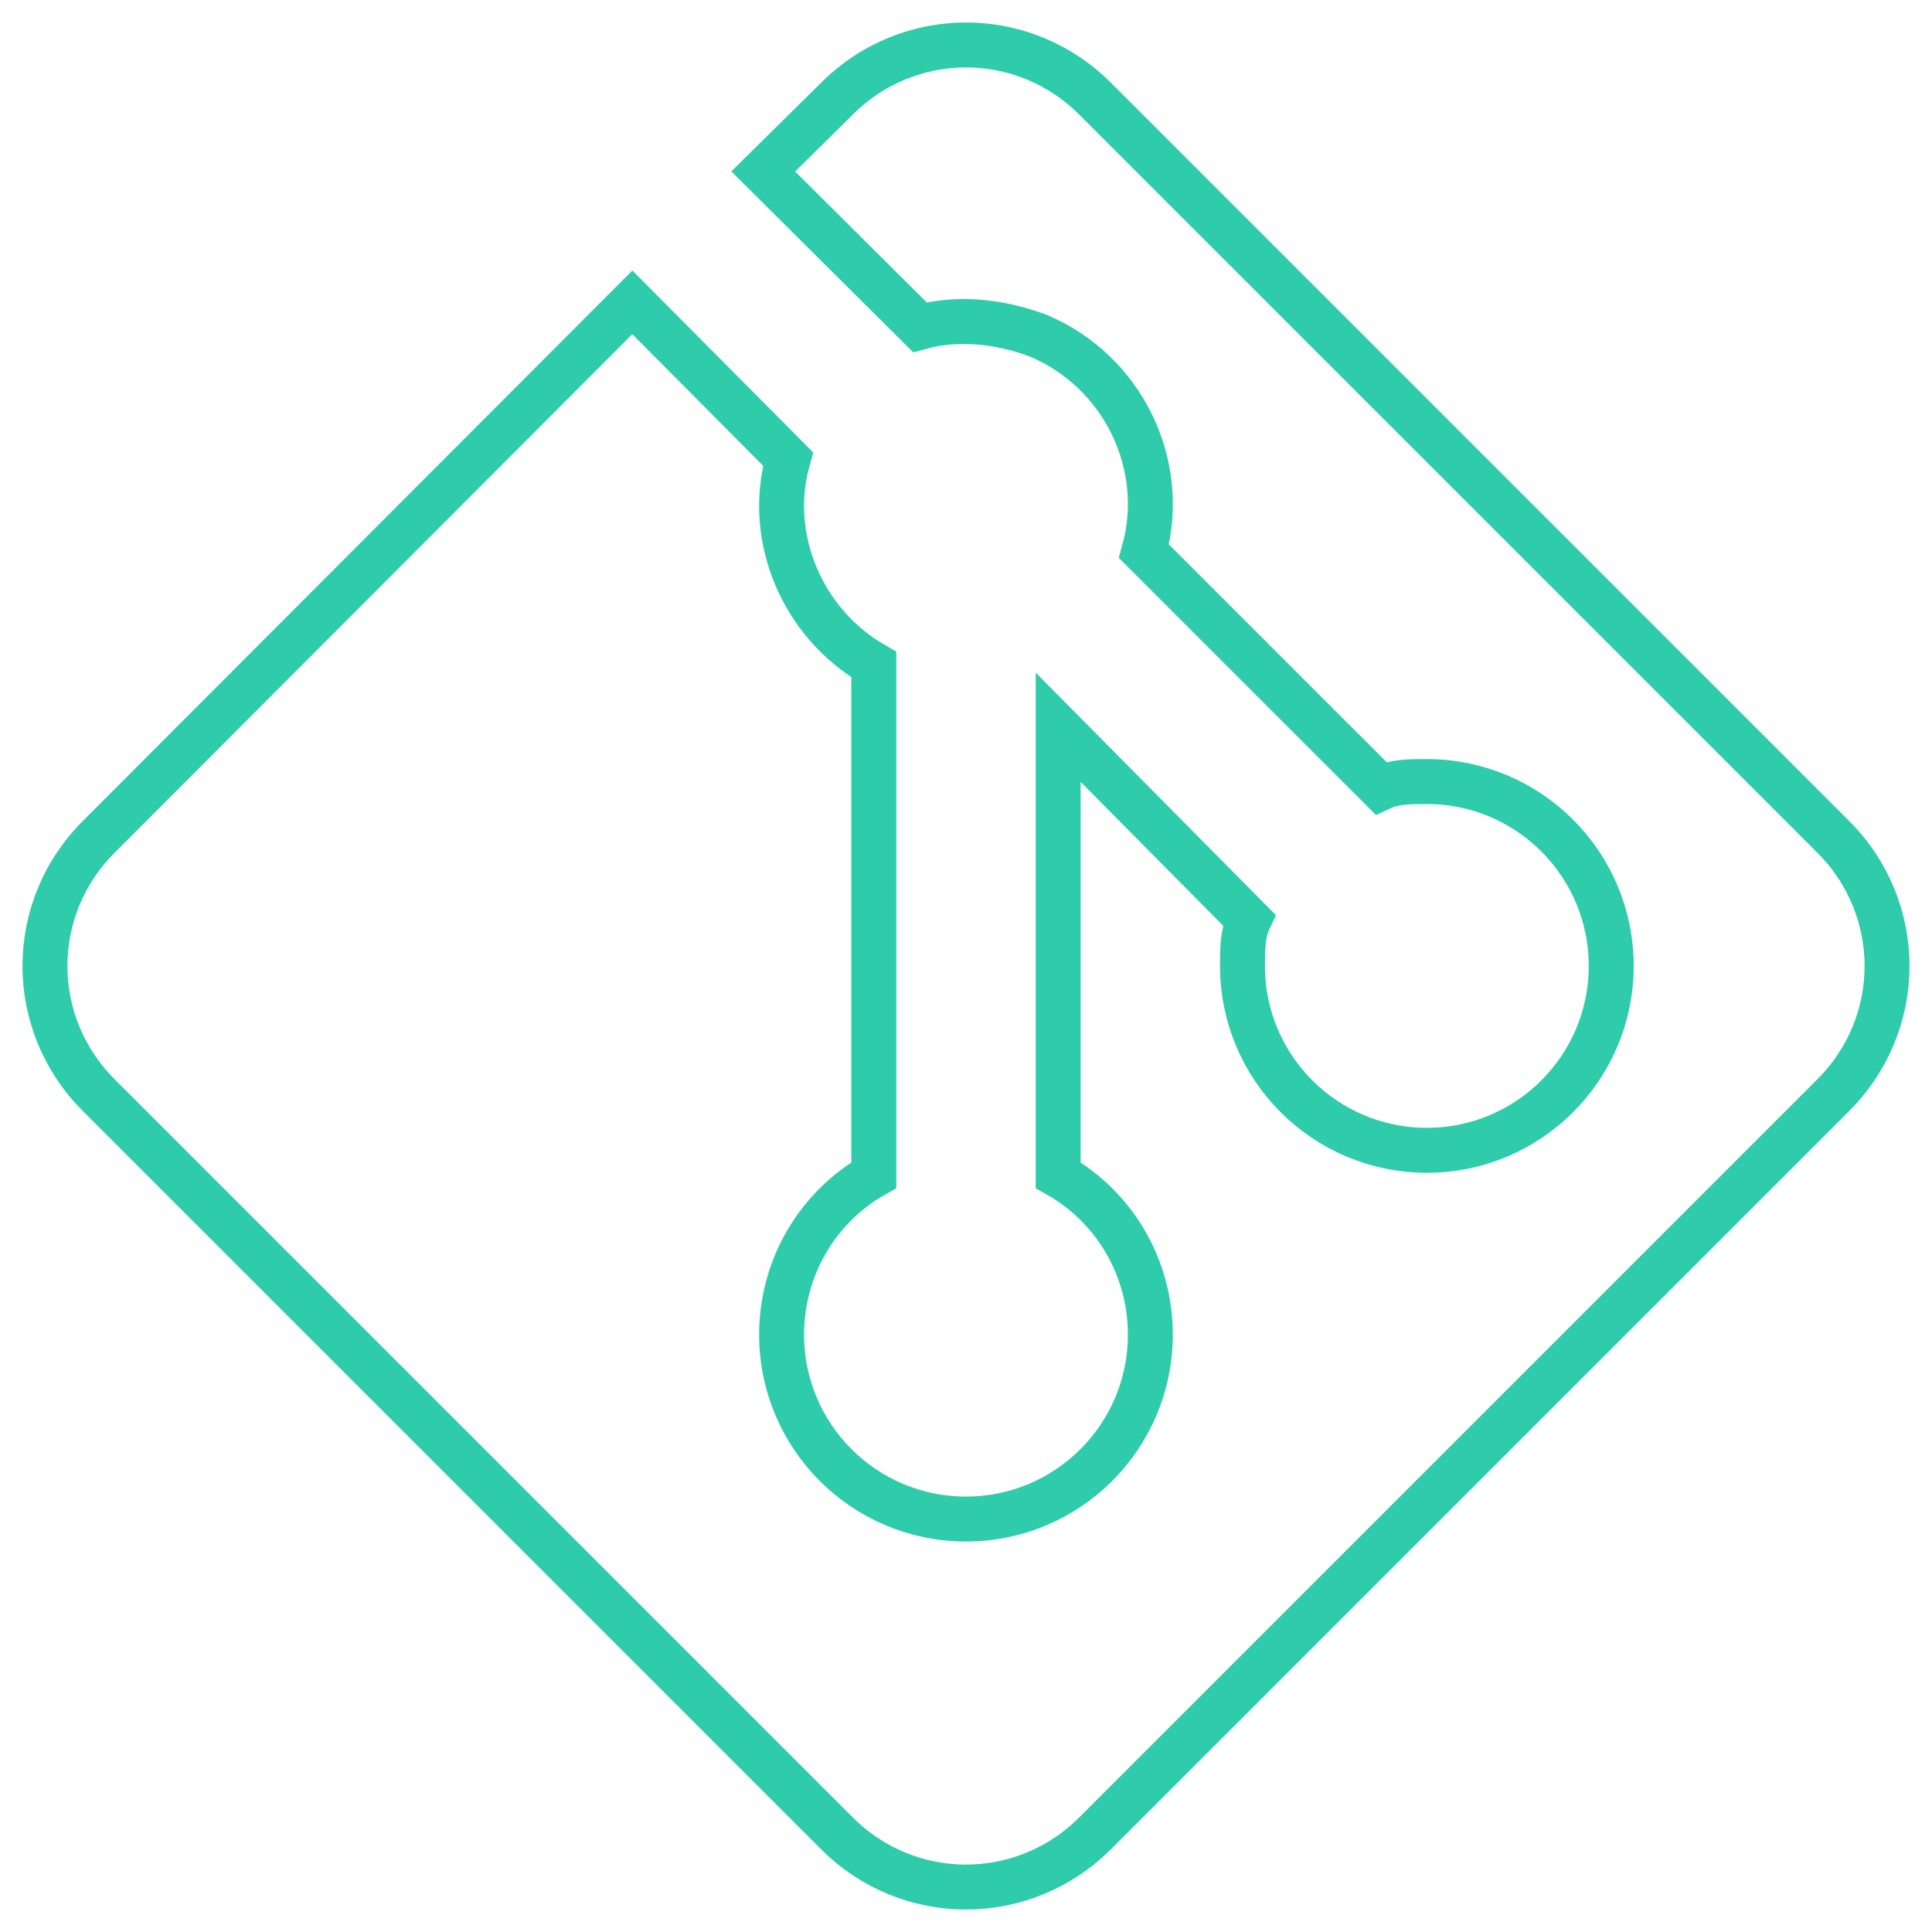
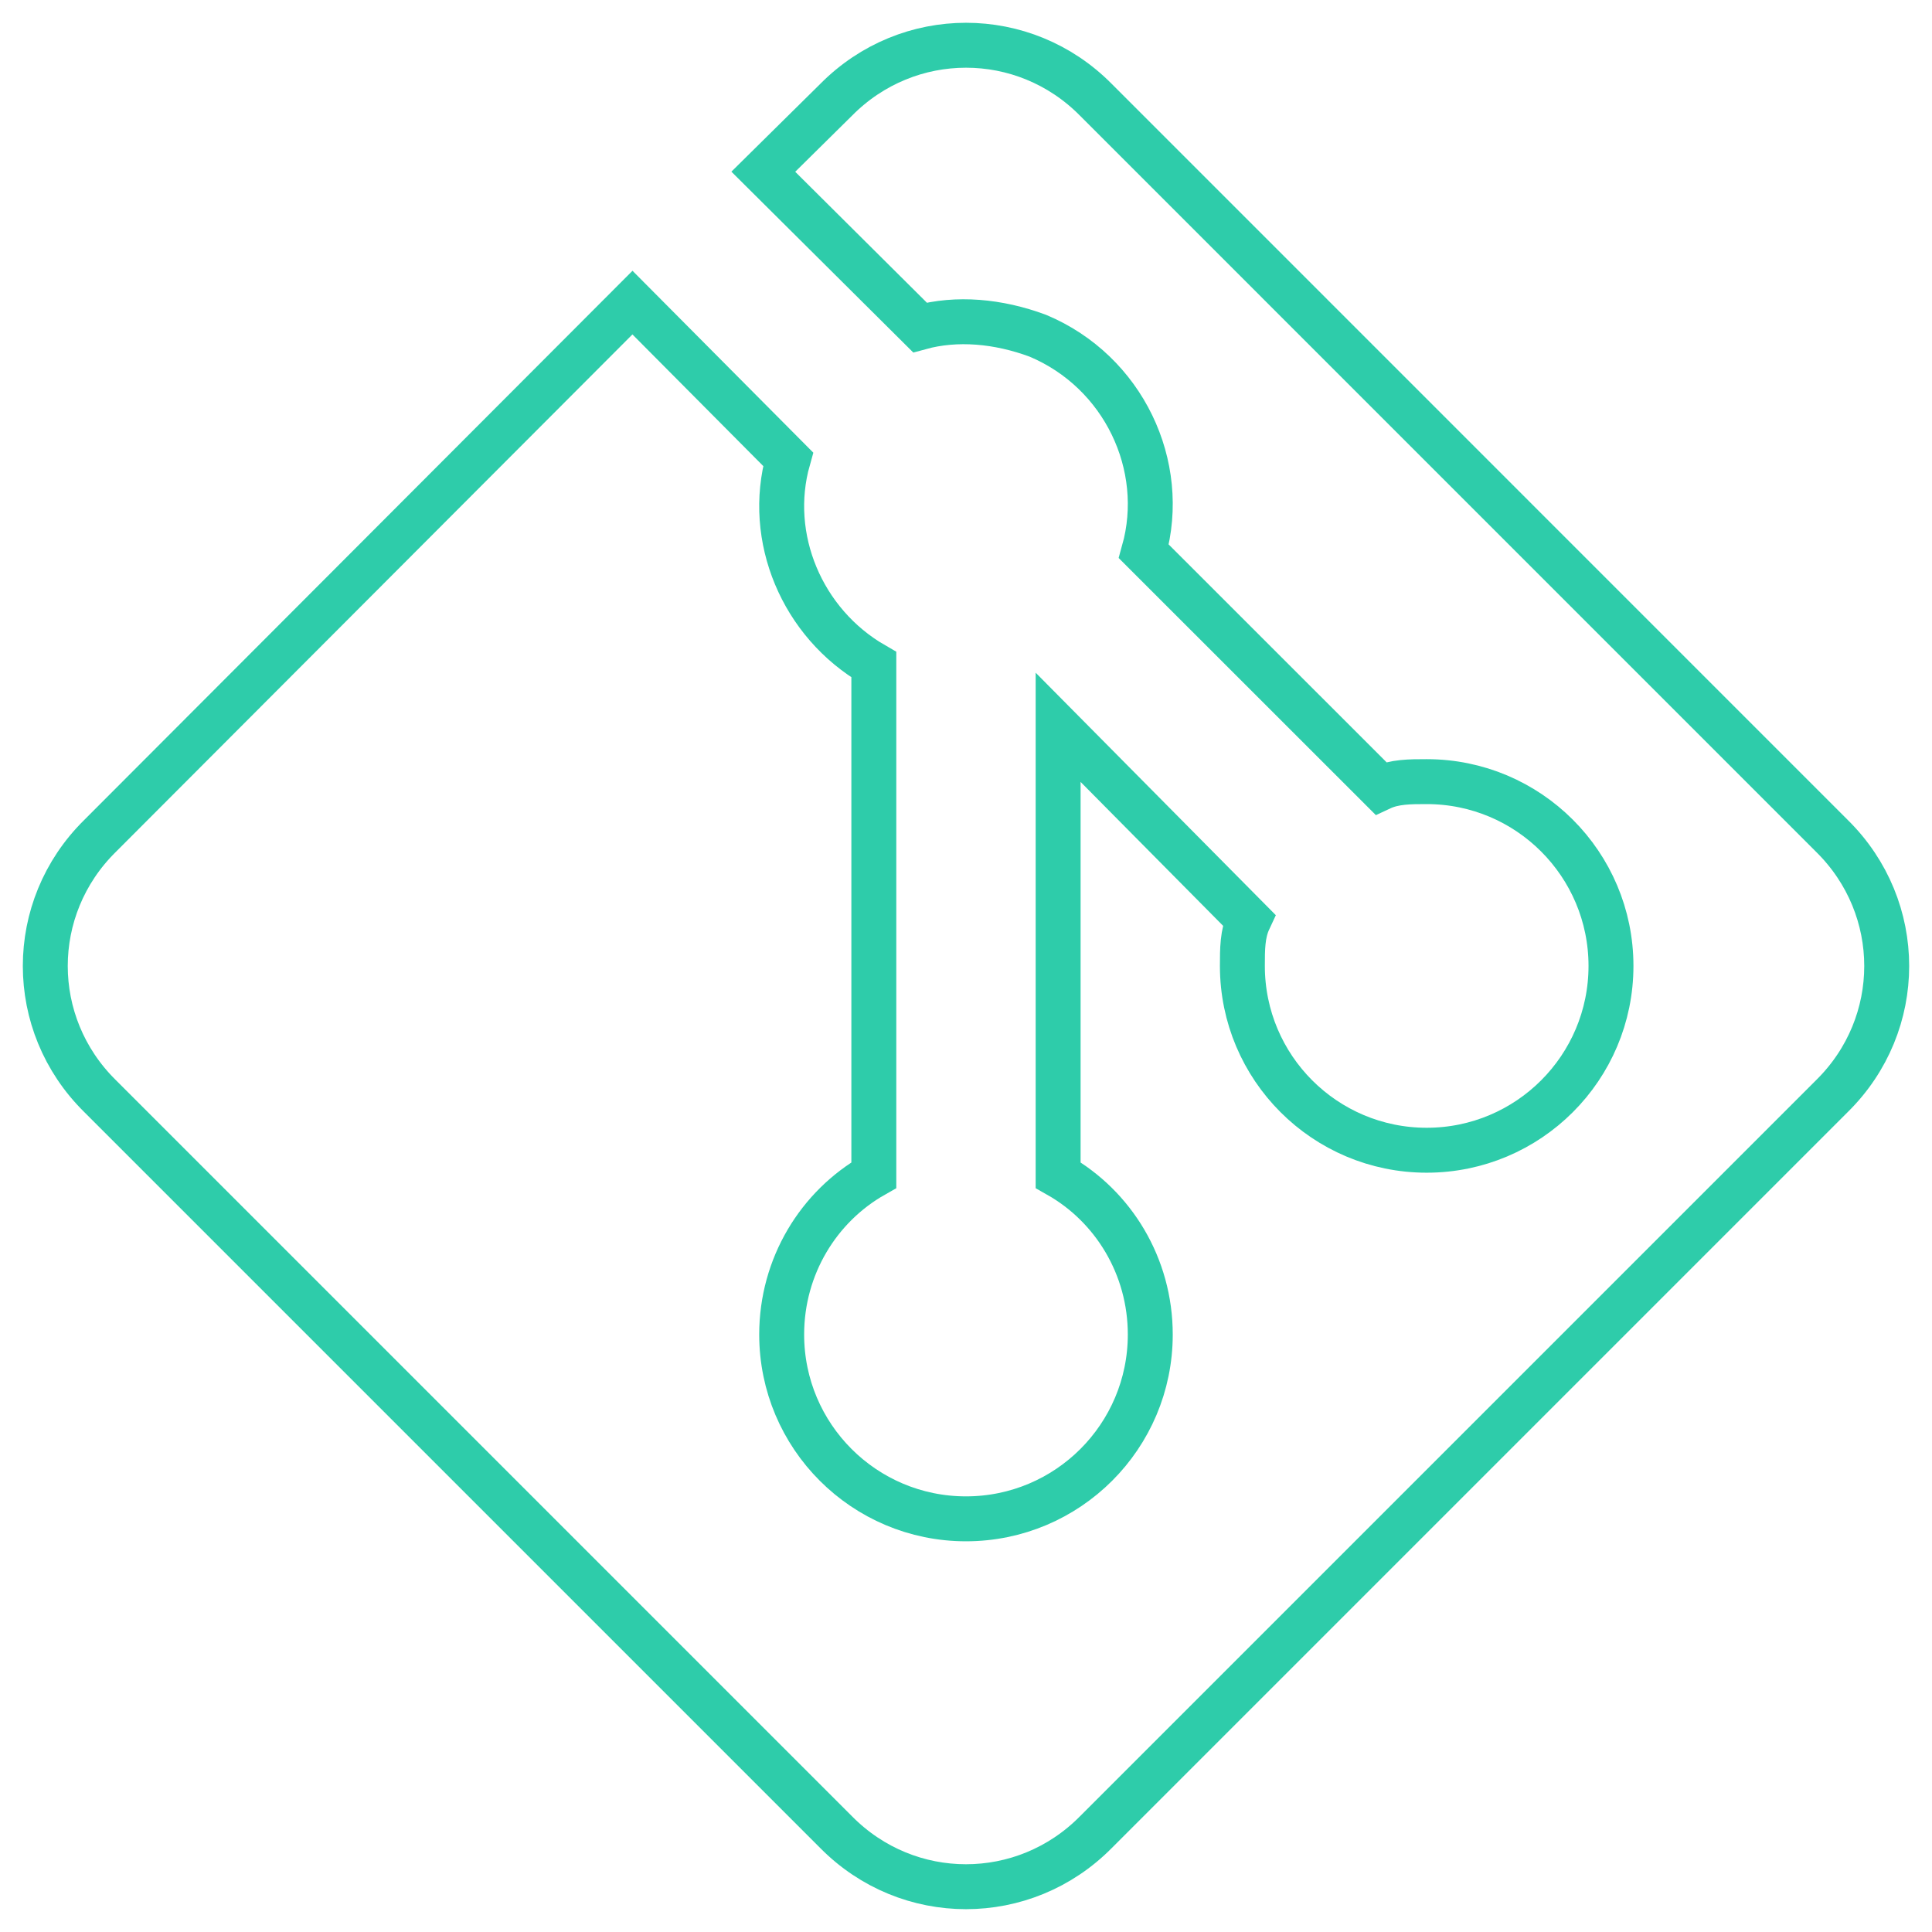
- <svg xmlns="http://www.w3.org/2000/svg" version="1.1" width="40.985" height="40.985" viewBox="-1 -1 42.985 42.985" id="svg4">
+ <svg xmlns="http://www.w3.org/2000/svg" version="1.1" width="41" height="41" viewBox="-1 -1 43.001 43.001" id="svg4">
  <defs id="defs8" />
-   <path d="M 1.215,17.601 13.069,5.727 16.534,9.213 c -0.492,1.743 0.308,3.65 1.907,4.573 v 11.361 c -1.23,0.697 -2.051,2.03 -2.051,3.548 a 4.102,4.102 0 0 0 4.102,4.102 4.102,4.102 0 0 0 4.102,-4.102 c 0,-1.518 -0.82,-2.851 -2.051,-3.548 v -9.967 l 4.245,4.286 c -0.144,0.308 -0.144,0.656 -0.144,1.025 a 4.102,4.102 0 0 0 4.102,4.102 4.102,4.102 0 0 0 4.102,-4.102 4.102,4.102 0 0 0 -4.102,-4.102 c -0.369,0 -0.718,0 -1.025,0.144 L 24.451,11.264 C 24.984,9.357 23.999,7.265 22.092,6.465 21.21,6.137 20.287,6.055 19.467,6.281 l -3.486,-3.466 1.62,-1.6 c 1.6,-1.62 4.184,-1.62 5.783,0 L 39.77,17.601 c 1.62,1.6 1.62,4.184 0,5.783 L 23.384,39.77 c -1.6,1.62 -4.184,1.62 -5.783,0 L 1.215,23.384 c -1.62,-1.6 -1.62,-4.184 0,-5.783 z" id="path2" style="stroke-width:1;fill:none;stroke:#2eccaa;stroke-opacity:1" />
+   <path d="M 1.223,17.609 13.077,5.735 16.542,9.221 c -0.492,1.743 0.308,3.65 1.907,4.573 v 11.361 c -1.23,0.697 -2.051,2.03 -2.051,3.548 a 4.102,4.102 0 0 0 4.102,4.102 4.102,4.102 0 0 0 4.102,-4.102 c 0,-1.518 -0.82,-2.851 -2.051,-3.548 v -9.967 l 4.245,4.286 c -0.144,0.308 -0.144,0.656 -0.144,1.025 a 4.102,4.102 0 0 0 4.102,4.102 4.102,4.102 0 0 0 4.102,-4.102 4.102,4.102 0 0 0 -4.102,-4.102 c -0.369,0 -0.718,0 -1.025,0.144 L 24.458,11.272 C 24.992,9.365 24.007,7.273 22.1,6.473 21.218,6.145 20.295,6.063 19.475,6.288 l -3.486,-3.466 1.62,-1.6 c 1.6,-1.62 4.184,-1.62 5.783,0 L 39.778,17.609 c 1.62,1.6 1.62,4.184 0,5.783 L 23.392,39.778 c -1.6,1.62 -4.184,1.62 -5.783,0 L 1.223,23.392 c -1.62,-1.6 -1.62,-4.184 0,-5.783 z" id="path2" style="fill:none;stroke:#2eccaa;stroke-width:1;stroke-opacity:1" />
</svg>
